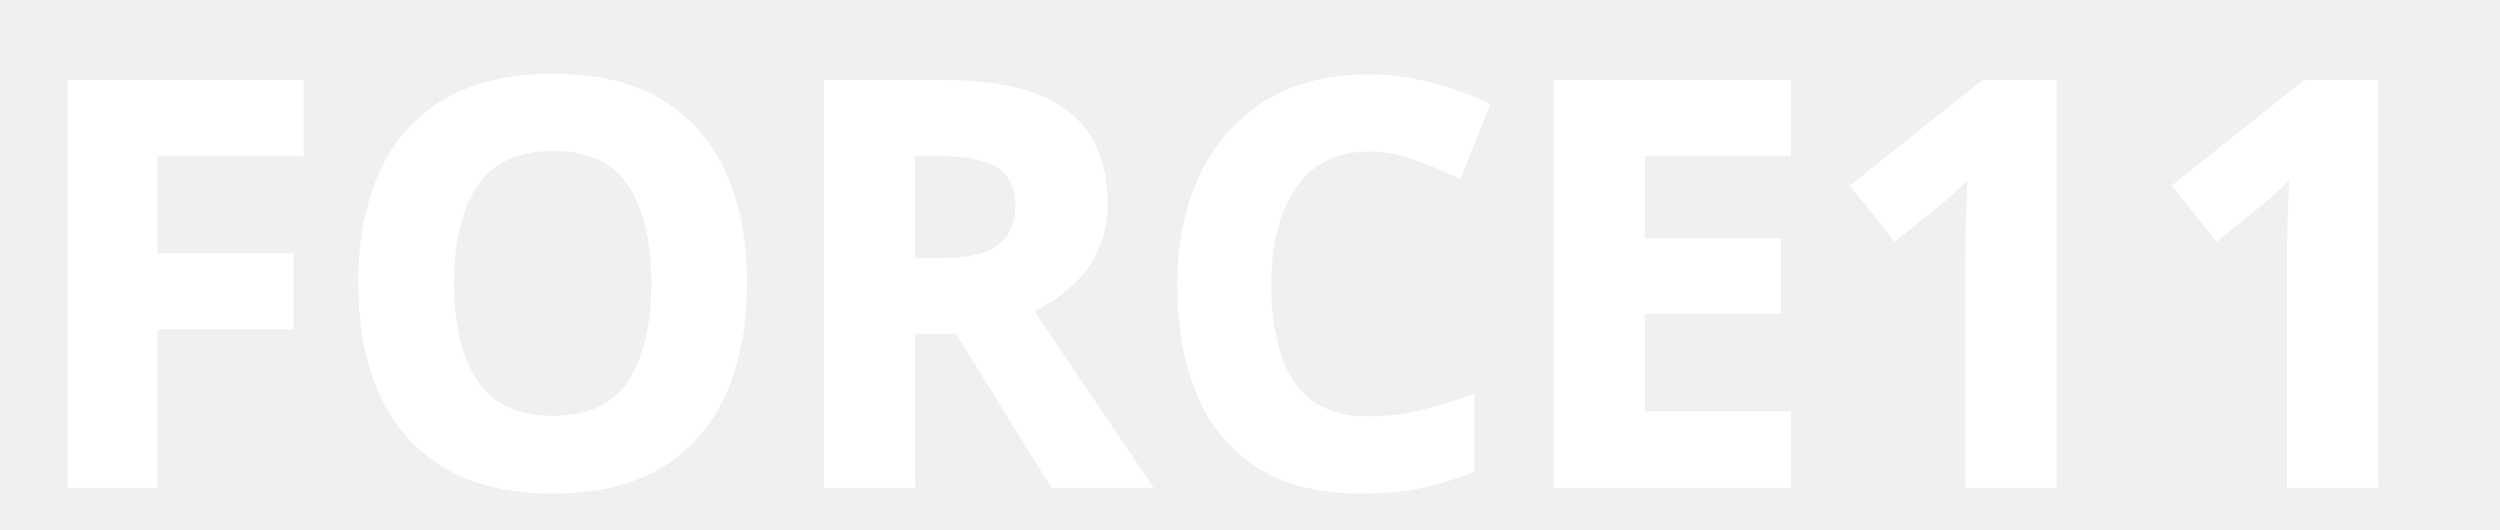
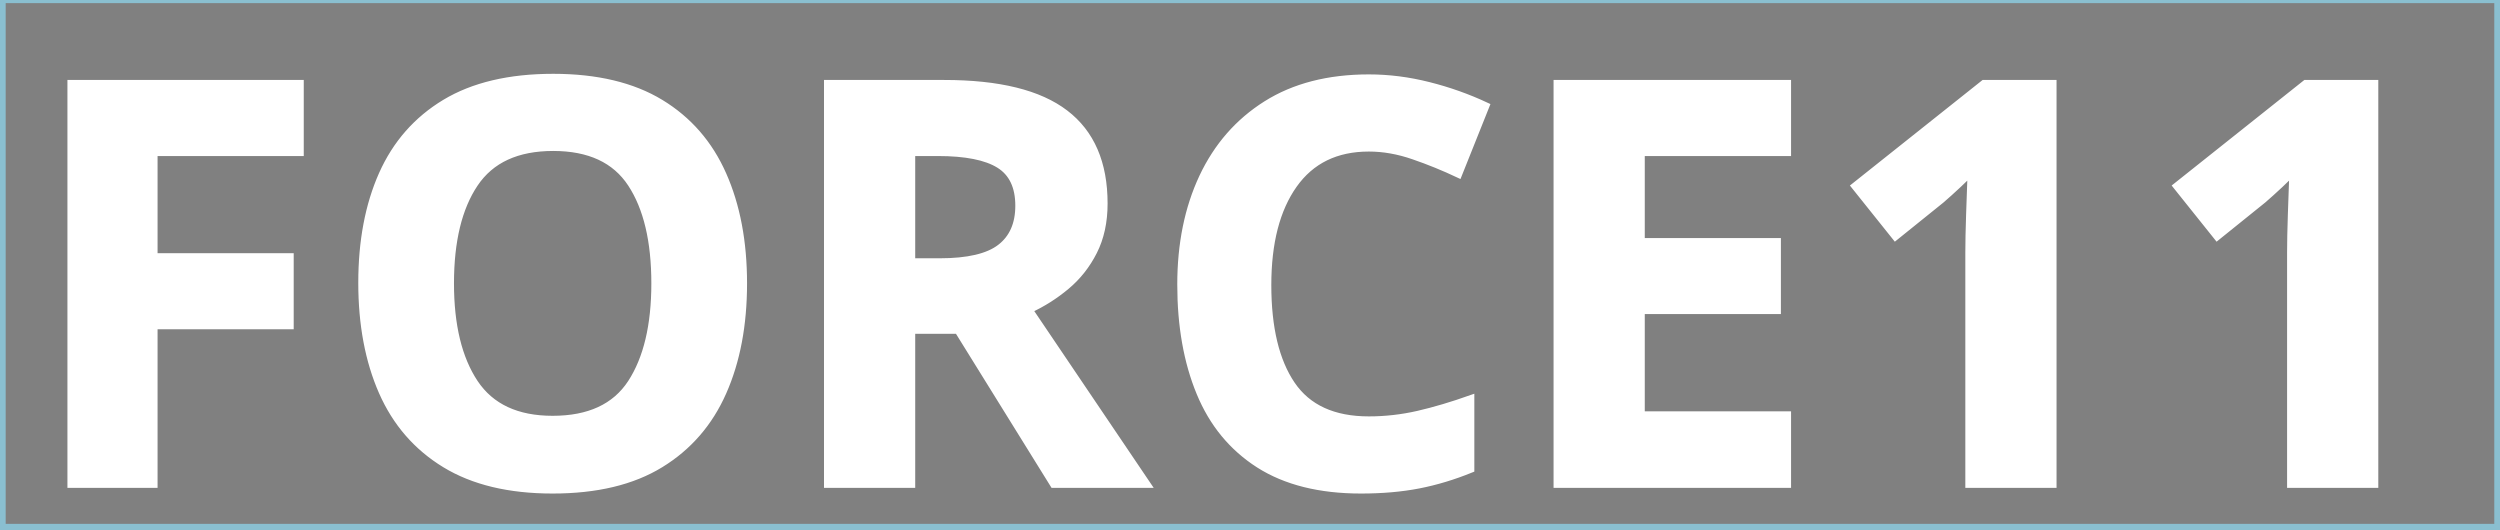
<svg xmlns="http://www.w3.org/2000/svg" width="400" height="84.75" viewBox="0 0 400 84.75" id="svg4327" version="1.1">
  <defs id="defs4329" />
  <g id="layer1" transform="translate(285.5126,-701.2286)">
    <g transform="translate(-362.2432,534.2654)" id="g4952">
+       <rect style="font-variation-settings:'wght' 700;fill:#808080;stroke:#8abfd0" id="rect942" width="399.179" height="84.316" x="77.138" y="166.963" />
      <text id="text4136" y="244.523" x="79.925" style="font-style:normal;font-weight:normal;line-height:0%;font-family:sans-serif;letter-spacing:0px;word-spacing:0px;fill:#ffffff;fill-opacity:1;stroke:#ffffff;stroke-width:1px;stroke-linecap:butt;stroke-linejoin:miter;stroke-opacity:1" xml:space="preserve">
        <tspan style="font-style:normal;font-variant:normal;font-weight:bold;font-stretch:normal;font-size:90px;line-height:1.25;font-family:Comfortaa;-inkscape-font-specification:'Comfortaa Bold';fill:#ffffff;fill-opacity:1;stroke:#ffffff;stroke-opacity:1" y="244.523" x="79.925" id="tspan4138">FORCE11</tspan>
      </text>
    </g>
  </g>
</svg>
